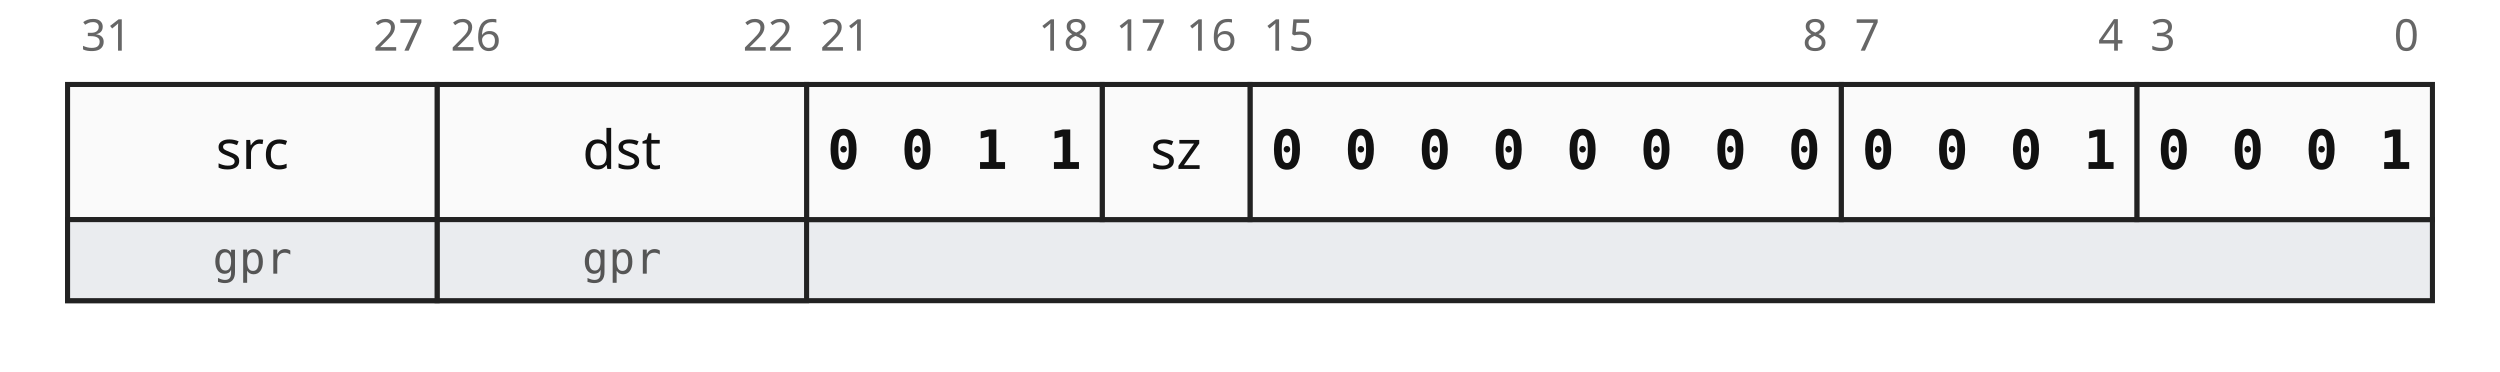
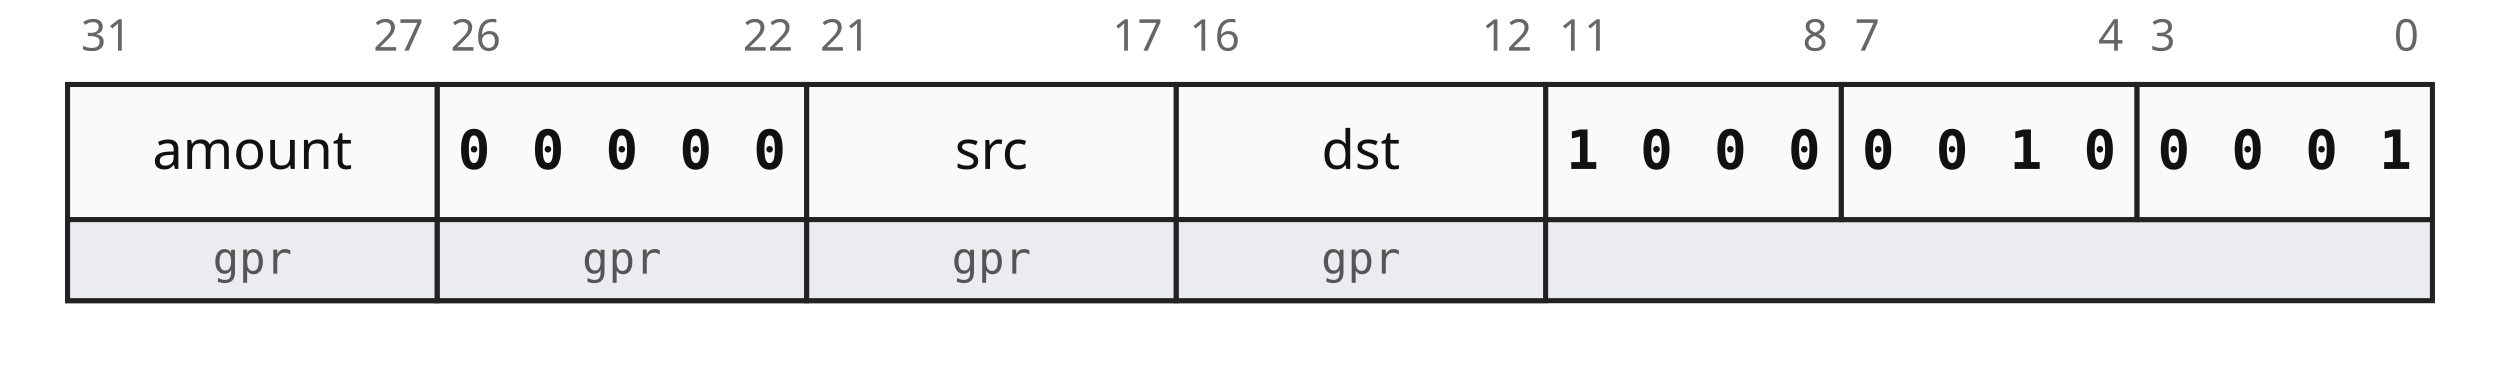
<svg xmlns="http://www.w3.org/2000/svg" width="100%" height="110" viewBox="-20 0 740 110">
  <style>
      /* Light Mode Styles */
      .bit-idx { font-family: sans-serif; font-size: 13px; fill: #666; }
      .content-fixed { font-family: monospace; font-size: 16px; font-weight: bold; text-anchor: middle; fill: #111; }
      .content-var { font-family: sans-serif; font-size: 16px; text-anchor: middle; fill: #111; }
      .field-type { font-family: monospace; font-size: 13px; text-anchor: middle; fill: #555; }
      
      .box-line { stroke: #222; stroke-width: 1.5; fill: #fafafa; }
      /* Second row background (slightly shaded) */
      .box-type { stroke: #222; stroke-width: 1.5; fill: #eaecef; } 
      
      /* Dark Mode Overrides */
      @media (prefers-color-scheme: dark) {
        .bit-idx { fill: #a0a0a0; }
        .content-fixed { fill: #e0e0e0; }
        .content-var { fill: #e0e0e0; }
        .field-type { fill: #a0a0a0; }
        
        .box-line { stroke: #a0a0a0; fill: #1e1e1e; }
        .box-type { stroke: #a0a0a0; fill: #2d3136; }
      }
    </style>
  <rect x="0" y="65" width="700" height="24" class="box-type" />
  <rect x="612.5" y="25" width="87.5" height="40" class="box-line" />
  <text x="616.5" y="15" text-anchor="start" class="bit-idx">3</text>
  <text x="696" y="15" text-anchor="end" class="bit-idx">0</text>
  <text x="623.438" y="50" class="content-fixed">0</text>
  <text x="645.312" y="50" class="content-fixed">0</text>
  <text x="667.188" y="50" class="content-fixed">0</text>
  <text x="689.062" y="50" class="content-fixed">1</text>
  <rect x="525" y="25" width="87.5" height="40" class="box-line" />
  <text x="529" y="15" text-anchor="start" class="bit-idx">7</text>
  <text x="608.5" y="15" text-anchor="end" class="bit-idx">4</text>
  <text x="535.938" y="50" class="content-fixed">0</text>
  <text x="557.812" y="50" class="content-fixed">0</text>
-   <text x="579.688" y="50" class="content-fixed">0</text>
-   <text x="601.562" y="50" class="content-fixed">1</text>
-   <rect x="350" y="25" width="175" height="40" class="box-line" />
-   <text x="354" y="15" text-anchor="start" class="bit-idx">15</text>
+   <text x="579.688" y="50" class="content-fixed">1</text>
+   <text x="601.562" y="50" class="content-fixed">0</text>
+   <rect x="437.5" y="25" width="87.5" height="40" class="box-line" />
+   <text x="441.5" y="15" text-anchor="start" class="bit-idx">11</text>
  <text x="521" y="15" text-anchor="end" class="bit-idx">8</text>
-   <text x="360.938" y="50" class="content-fixed">0</text>
-   <text x="382.812" y="50" class="content-fixed">0</text>
-   <text x="404.688" y="50" class="content-fixed">0</text>
-   <text x="426.562" y="50" class="content-fixed">0</text>
-   <text x="448.438" y="50" class="content-fixed">0</text>
+   <text x="448.438" y="50" class="content-fixed">1</text>
  <text x="470.312" y="50" class="content-fixed">0</text>
  <text x="492.188" y="50" class="content-fixed">0</text>
  <text x="514.062" y="50" class="content-fixed">0</text>
-   <rect x="306.25" y="25" width="43.75" height="40" class="box-line" />
-   <text x="310.25" y="15" text-anchor="start" class="bit-idx">17</text>
-   <text x="346" y="15" text-anchor="end" class="bit-idx">16</text>
-   <text x="328.125" y="50" class="content-var">sz</text>
-   <rect x="218.75" y="25" width="87.5" height="40" class="box-line" />
+   <rect x="328.125" y="25" width="109.375" height="40" class="box-line" />
+   <text x="332.125" y="15" text-anchor="start" class="bit-idx">16</text>
+   <text x="433.5" y="15" text-anchor="end" class="bit-idx">12</text>
+   <text x="382.812" y="50" class="content-var">dst</text>
+   <rect x="328.125" y="65" width="109.375" height="24" class="box-type" />
+   <text x="382.812" y="81" class="field-type">gpr</text>
+   <rect x="218.75" y="25" width="109.375" height="40" class="box-line" />
  <text x="222.75" y="15" text-anchor="start" class="bit-idx">21</text>
-   <text x="302.25" y="15" text-anchor="end" class="bit-idx">18</text>
-   <text x="229.688" y="50" class="content-fixed">0</text>
-   <text x="251.562" y="50" class="content-fixed">0</text>
-   <text x="273.438" y="50" class="content-fixed">1</text>
-   <text x="295.312" y="50" class="content-fixed">1</text>
+   <text x="324.125" y="15" text-anchor="end" class="bit-idx">17</text>
+   <text x="273.438" y="50" class="content-var">src</text>
+   <rect x="218.75" y="65" width="109.375" height="24" class="box-type" />
+   <text x="273.438" y="81" class="field-type">gpr</text>
  <rect x="109.375" y="25" width="109.375" height="40" class="box-line" />
  <text x="113.375" y="15" text-anchor="start" class="bit-idx">26</text>
  <text x="214.75" y="15" text-anchor="end" class="bit-idx">22</text>
-   <text x="164.062" y="50" class="content-var">dst</text>
+   <text x="120.312" y="50" class="content-fixed">0</text>
+   <text x="142.188" y="50" class="content-fixed">0</text>
+   <text x="164.062" y="50" class="content-fixed">0</text>
+   <text x="185.938" y="50" class="content-fixed">0</text>
+   <text x="207.812" y="50" class="content-fixed">0</text>
  <rect x="109.375" y="65" width="109.375" height="24" class="box-type" />
  <text x="164.062" y="81" class="field-type">gpr</text>
  <rect x="0" y="25" width="109.375" height="40" class="box-line" />
  <text x="4" y="15" text-anchor="start" class="bit-idx">31</text>
  <text x="105.375" y="15" text-anchor="end" class="bit-idx">27</text>
-   <text x="54.688" y="50" class="content-var">src</text>
+   <text x="54.688" y="50" class="content-var">amount</text>
  <rect x="0" y="65" width="109.375" height="24" class="box-type" />
  <text x="54.688" y="81" class="field-type">gpr</text>
</svg>
